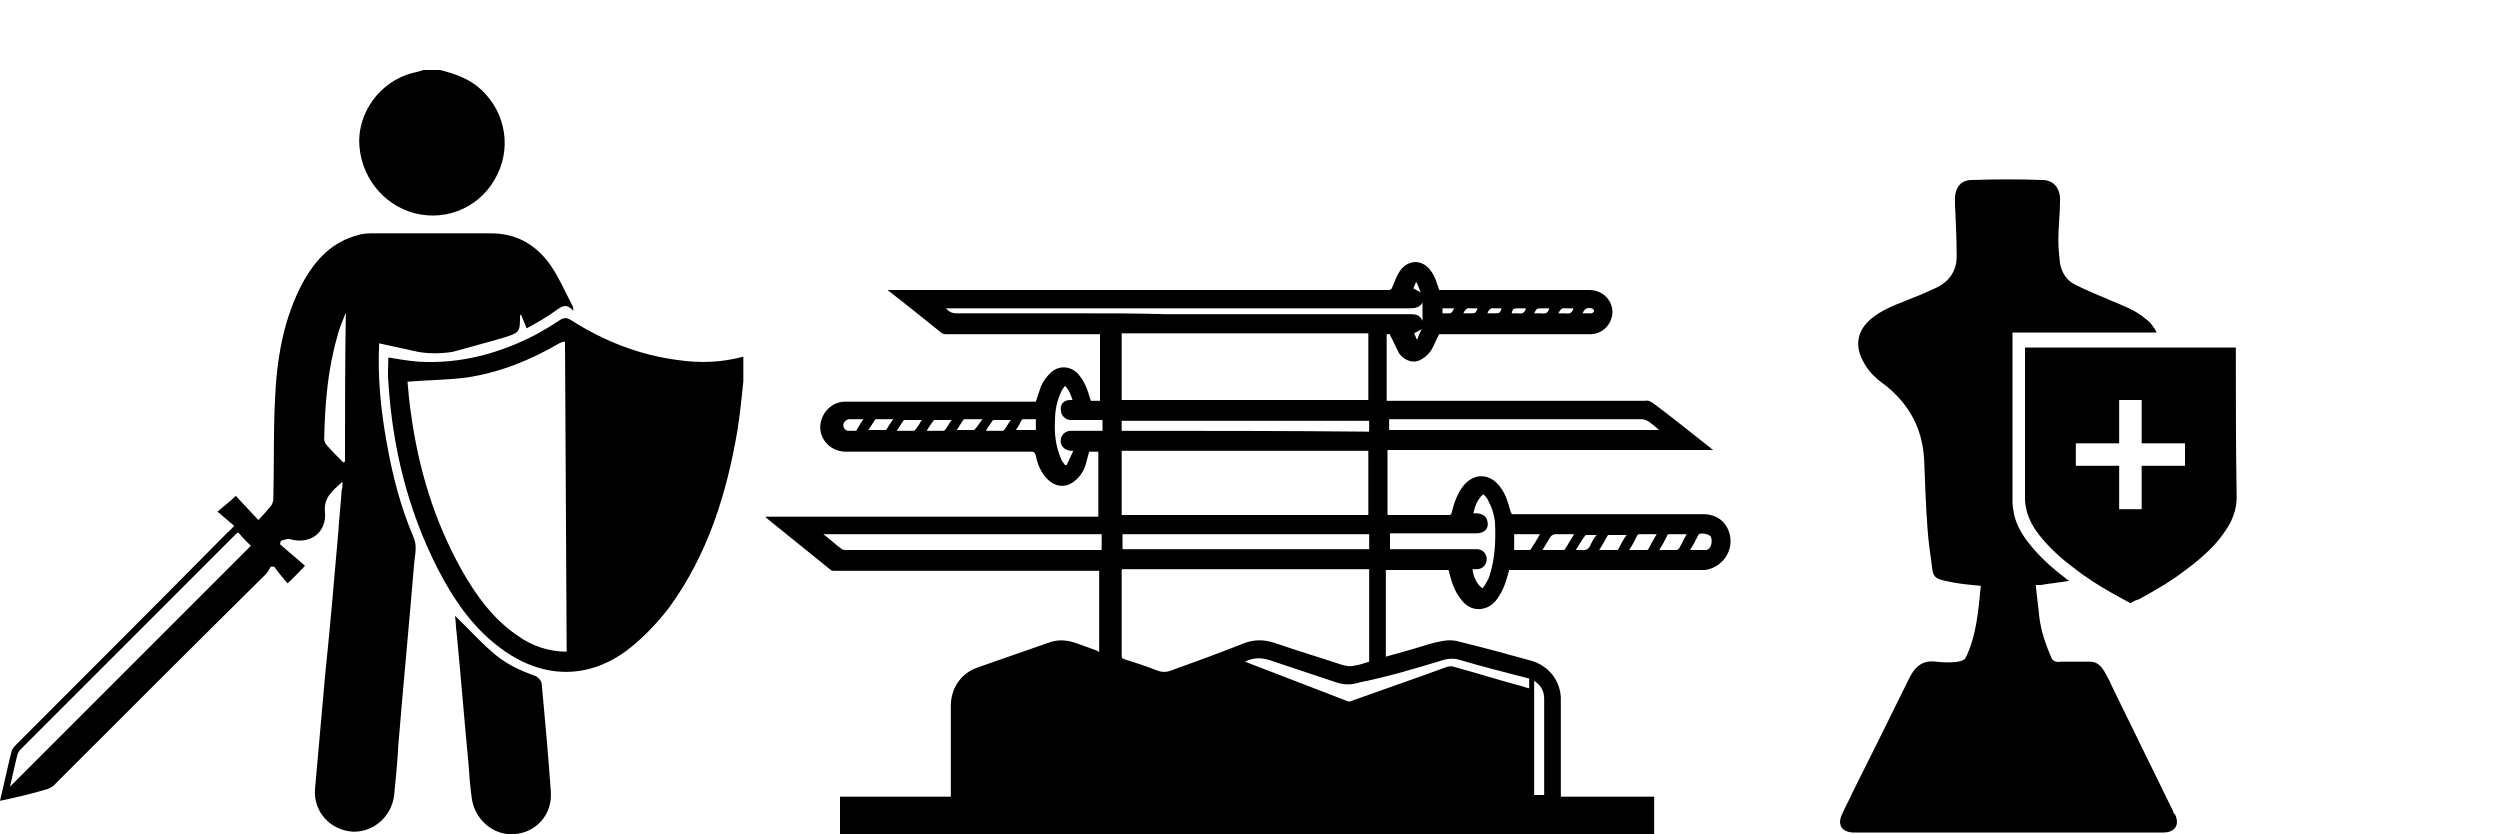
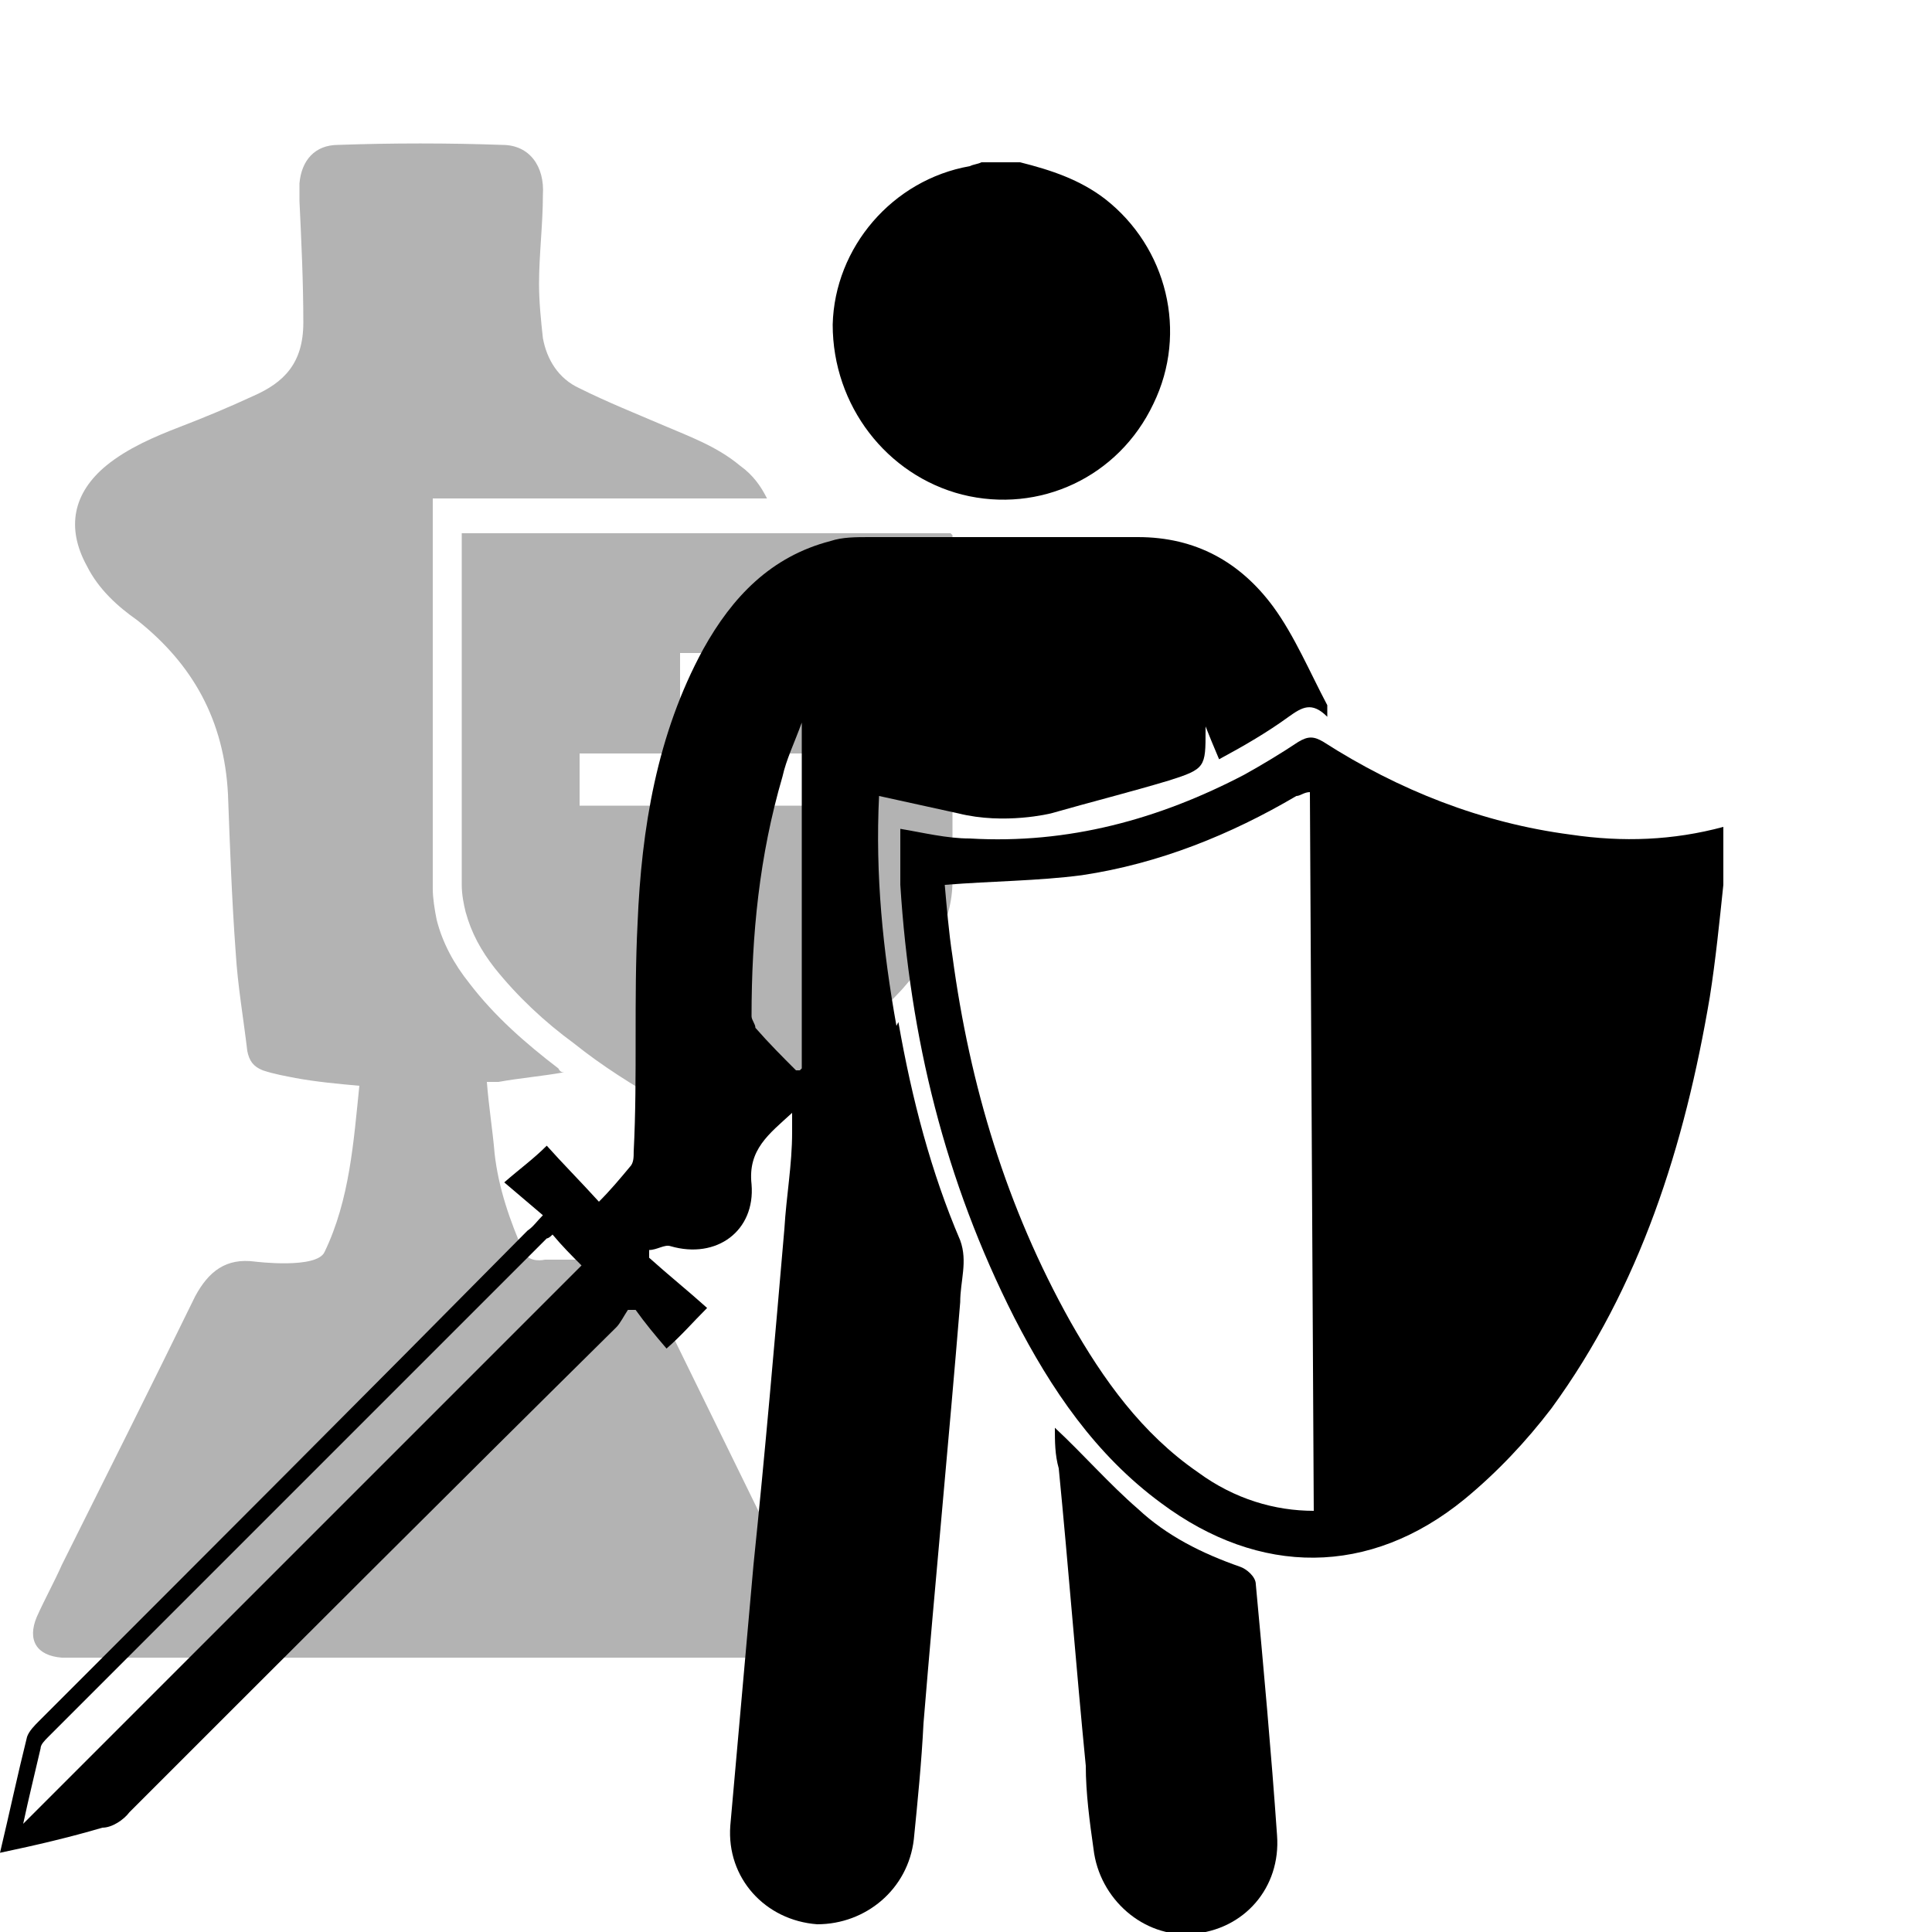
- <svg xmlns="http://www.w3.org/2000/svg" version="1.1" id="Layer_1" x="0px" y="0px" viewBox="0 0 300 100" style="enable-background:new 0 0 300 100;" xml:space="preserve">
+ <svg xmlns="http://www.w3.org/2000/svg" id="Layer_1" version="1.1" viewBox="0 0 100 100">
+   <defs>
+     <style>
+       .st0 {
+         opacity: .3;
+       }
+     </style>
+   </defs>
  <g>
-     <path d="M81.3,43.2c-4.6-0.6-8.9-2.3-12.8-4.8c-0.5-0.3-0.8-0.3-1.3,0c-0.9,0.6-1.9,1.2-2.8,1.7c-4.4,2.3-9.1,3.6-14.2,3.3   c-1.2-0.1-2.4-0.3-3.6-0.5c0,1-0.1,2,0,2.9c0.5,7.9,2.3,15.3,5.9,22.4c1.9,3.7,4.2,7.1,7.6,9.6c5.1,3.8,10.8,3.8,15.7-0.2   c1.7-1.4,3.2-3,4.5-4.7c4.6-6.3,6.9-13.6,8.2-21.3c0.3-1.9,0.5-3.9,0.7-5.8c0-1,0-2,0-3C86.6,43.5,84,43.6,81.3,43.2z M62,76.2   c-2.9-2-4.9-4.8-6.6-7.8c-3.3-5.9-5.2-12.2-6.1-18.9c-0.2-1.3-0.3-2.6-0.4-3.7c2.5-0.2,4.8-0.2,7.1-0.5c4-0.6,7.7-2.1,11.1-4.1   c0.2-0.1,0.4-0.2,0.7-0.2L68,78.2C66,78.2,63.9,77.6,62,76.2z" />
-     <path d="M49.8,25.6c4,1,8.1-0.9,9.9-4.7c1.8-3.7,0.7-8.1-2.5-10.6c-1.3-1-2.8-1.5-4.4-1.9c-0.7,0-1.3,0-2,0   c-0.2,0.1-0.4,0.1-0.6,0.2c-4,0.7-7,4.2-7.1,8.2C43.1,21,45.9,24.6,49.8,25.6z" />
-     <path d="M46.4,53.1c-0.7-3.9-1.1-7.8-0.9-11.9c1.4,0.3,2.7,0.6,4.1,0.9c2.4,0.6,4.8,0.1,4.8,0.1c2.1-0.6,4.1-1.1,6.1-1.7   c1.9-0.6,1.9-0.7,1.9-2.6c0,0,0.1-0.1,0.1-0.2c0.2,0.5,0.4,1,0.7,1.7c1.3-0.7,2.5-1.4,3.6-2.2c0.7-0.5,1.2-0.8,2,0.1   c0-0.3,0-0.5-0.1-0.6c-0.9-1.7-1.7-3.6-2.8-5.1c-1.7-2.3-4-3.6-7-3.6c-4.6,0-9.3,0-13.9,0c-0.7,0-1.4,0-2,0.2   c-3.1,0.8-5.1,2.9-6.6,5.6c-2.4,4.4-3.2,9.3-3.4,14.2c-0.2,3.9-0.1,7.9-0.2,11.8c0,0.3-0.1,0.6-0.2,0.8c-0.5,0.6-1,1.2-1.6,1.8   c-1-1.1-1.9-2-2.7-2.9c-0.7,0.7-1.4,1.2-2.2,1.9c0.7,0.6,1.3,1.1,2,1.7c-0.3,0.3-0.5,0.6-0.8,0.8C18.8,72.5,10.4,80.9,2,89.3   c-0.2,0.2-0.5,0.5-0.6,0.8C0.9,92.1,0.5,94,0,96.1c1.9-0.4,3.6-0.8,5.3-1.3c0.5-0.1,1.1-0.4,1.4-0.8c8.4-8.4,16.8-16.8,25.2-25.1   c0.2-0.2,0.4-0.6,0.6-0.9c0.1,0,0.3,0,0.4,0c0.5,0.7,1,1.3,1.6,2c0.8-0.7,1.3-1.3,2.1-2.1c-1-0.9-2-1.7-3-2.6   c0-0.1,0.1-0.3,0.1-0.4c0.4-0.1,0.8-0.3,1.1-0.2c2.4,0.7,4.4-0.8,4.2-3.2c-0.2-1.8,0.9-2.6,2.1-3.7c0,0.5,0,0.8-0.1,1   c-0.1,1.7-0.3,3.3-0.4,5c-0.5,5.8-1,11.6-1.6,17.4c-0.4,4.5-0.8,9-1.2,13.5c-0.2,2.7,1.8,4.9,4.5,5.1c2.5,0.1,4.7-1.8,5-4.4   c0.2-2,0.4-4,0.5-6c0.6-7.3,1.3-14.5,1.9-21.8c0.1-1.1,0.4-2.1-0.1-3.2C48.1,60.9,47.1,57.1,46.4,53.1z M1.2,94.4   c0.3-1.4,0.6-2.6,0.9-3.9c0.1-0.2,0.2-0.4,0.4-0.6c8.6-8.6,17.2-17.2,25.8-25.8c0.1-0.1,0.1-0.1,0.3-0.2c0.5,0.6,1,1.1,1.5,1.6   C20.5,75.1,10.9,84.7,1.2,94.4z M41.4,55.4c-0.1,0-0.2,0.1-0.2,0.1c-0.7-0.7-1.4-1.4-2.1-2.2c-0.1-0.2-0.2-0.4-0.2-0.6   c0.1-4.2,0.4-8.3,1.6-12.4c0.2-0.9,0.6-1.7,1-2.8C41.4,43.7,41.4,49.6,41.4,55.4z" />
-     <path d="M64.2,81.1c-2-0.7-3.8-1.6-5.3-3c-1.5-1.3-2.8-2.8-4.3-4.2c0.1,0.7,0.1,1.4,0.2,2.1c0.5,5.1,0.9,10.3,1.4,15.4   c0.1,1.4,0.2,2.9,0.4,4.3c0.3,2.6,2.6,4.6,5.1,4.4c2.7-0.2,4.6-2.4,4.4-5.1c-0.3-4.3-0.7-8.7-1.1-13C64.9,81.6,64.5,81.2,64.2,81.1   z" />
+     <path d="M81.3,43.2c-4.6-.6-8.9-2.3-12.8-4.8-.5-.3-.8-.3-1.3,0-.9.6-1.9,1.2-2.8,1.7-4.4,2.3-9.1,3.6-14.2,3.3-1.2,0-2.4-.3-3.6-.5,0,1,0,2,0,2.9.5,7.9,2.3,15.3,5.9,22.4,1.9,3.7,4.2,7.1,7.6,9.6,5.1,3.8,10.8,3.8,15.7-.2,1.7-1.4,3.2-3,4.5-4.7,4.6-6.3,6.9-13.6,8.2-21.3.3-1.9.5-3.9.7-5.8v-3c-2.6.7-5.2.8-7.9.4ZM62,76.2c-2.9-2-4.9-4.8-6.6-7.8-3.3-5.9-5.2-12.2-6.1-18.9-.2-1.3-.3-2.6-.4-3.7,2.5-.2,4.8-.2,7.1-.5,4-.6,7.7-2.1,11.1-4.1.2,0,.4-.2.7-.2l.2,37.2c-2,0-4.1-.6-6-2Z" />
+     <path d="M49.8,25.6c4,1,8.1-.9,9.9-4.7,1.8-3.7.7-8.1-2.5-10.6-1.3-1-2.8-1.5-4.4-1.9h-2c-.2.1-.4.1-.6.2-4,.7-7,4.2-7.1,8.2,0,4.2,2.8,7.8,6.7,8.8Z" />
+     <path d="M46.4,53.1c-.7-3.9-1.1-7.8-.9-11.9,1.4.3,2.7.6,4.1.9,2.4.6,4.8,0,4.8,0,2.1-.6,4.1-1.1,6.1-1.7,1.9-.6,1.9-.7,1.9-2.6,0,0,0,0,0-.2.2.5.4,1,.7,1.7,1.3-.7,2.5-1.4,3.6-2.2.7-.5,1.2-.8,2,0,0-.3,0-.5,0-.6-.9-1.7-1.7-3.6-2.8-5.1-1.7-2.3-4-3.6-7-3.6h-13.9c-.7,0-1.4,0-2,.2-3.1.8-5.1,2.9-6.6,5.6-2.4,4.4-3.2,9.3-3.4,14.2-.2,3.9,0,7.9-.2,11.8,0,.3,0,.6-.2.8-.5.6-1,1.2-1.6,1.8-1-1.1-1.9-2-2.7-2.9-.7.7-1.4,1.2-2.2,1.9.7.6,1.3,1.1,2,1.7-.3.3-.5.6-.8.8-8.5,8.6-16.9,17-25.3,25.4-.2.2-.5.5-.6.8-.5,2-.9,3.9-1.4,6,1.9-.4,3.6-.8,5.3-1.3.5,0,1.1-.4,1.4-.8,8.4-8.4,16.8-16.8,25.2-25.1.2-.2.4-.6.6-.9h.4c.5.7,1,1.3,1.6,2,.8-.7,1.3-1.3,2.1-2.1-1-.9-2-1.7-3-2.6,0,0,0-.3,0-.4.4,0,.8-.3,1.1-.2,2.4.7,4.4-.8,4.2-3.2-.2-1.8.9-2.6,2.1-3.7,0,.5,0,.8,0,1,0,1.7-.3,3.3-.4,5-.5,5.8-1,11.6-1.6,17.4-.4,4.5-.8,9-1.2,13.5-.2,2.7,1.8,4.9,4.5,5.1,2.5,0,4.7-1.8,5-4.4.2-2,.4-4,.5-6,.6-7.3,1.3-14.5,1.9-21.8,0-1.1.4-2.1,0-3.2-1.5-3.5-2.5-7.3-3.2-11.3ZM1.2,94.4c.3-1.4.6-2.6.9-3.9,0-.2.2-.4.4-.6,8.6-8.6,17.2-17.2,25.8-25.8q.1,0,.3-.2c.5.6,1,1.1,1.5,1.6-9.6,9.6-19.2,19.2-28.9,28.9ZM41.4,55.4c0,0-.2,0-.2,0-.7-.7-1.4-1.4-2.1-2.2,0-.2-.2-.4-.2-.6,0-4.2.4-8.3,1.6-12.4.2-.9.6-1.7,1-2.8,0,6.2,0,12.1,0,17.9Z" />
+     <path d="M64.2,81.1c-2-.7-3.8-1.6-5.3-3-1.5-1.3-2.8-2.8-4.3-4.2,0,.7,0,1.4.2,2.1.5,5.1.9,10.3,1.4,15.4,0,1.4.2,2.9.4,4.3.3,2.6,2.6,4.6,5.1,4.4,2.7-.2,4.6-2.4,4.4-5.1-.3-4.3-.7-8.7-1.1-13,0-.4-.5-.8-.8-.9Z" />
  </g>
-   <path d="M207.2,63.2c-0.6-1-1.6-1.5-2.8-1.5c-4.6,0-9.3,0-13.9,0c-2.9,0-5.8,0-8.7,0c-0.1,0-0.3,0-0.4,0c0-0.1,0-0.2-0.1-0.2  c-0.3-1.1-0.6-2.2-1.3-3.1c-1.2-1.6-3.1-1.7-4.4-0.1c-0.7,0.9-1.1,2-1.4,3.2c0,0.2-0.1,0.3-0.4,0.3c-2.3,0-4.5,0-6.8,0  c-0.2,0-0.3,0-0.5,0c0-2.6,0-5.2,0-7.8c13,0,26.1,0,39.1,0c-0.2-0.1-0.3-0.2-0.4-0.3c-2.3-1.8-4.5-3.6-6.8-5.3  c-0.3-0.2-0.6-0.4-1-0.3c-0.4,0-0.8,0-1.2,0c-9.8,0-19.6,0-29.4,0c-0.1,0-0.3,0-0.4,0c0-2.7,0-5.4,0-8c0.2,0,0.4,0,0.5,0  c0,0-0.1,0-0.1,0.1c0.4,0.7,0.7,1.5,1.1,2.2c0.6,0.9,1.8,1.3,2.7,0.7c0.4-0.2,0.8-0.6,1.1-1c0.4-0.6,0.6-1.3,1-2c0.1,0,0.2,0,0.4,0  c5.8,0,11.5,0,17.3,0c0.2,0,0.4,0,0.6,0c1.4-0.1,2.4-1.2,2.5-2.6c0-1.4-1.1-2.7-2.8-2.7c-5.3,0-10.6,0-15.8,0c-0.7,0-1.5,0-2.2,0  c-0.1-0.4-0.3-0.8-0.4-1.2c-0.2-0.4-0.3-0.7-0.6-1.1c-1-1.4-2.7-1.4-3.7,0c-0.4,0.6-0.6,1.2-0.9,1.9c-0.1,0.3-0.2,0.4-0.5,0.4  c-7.9,0-15.8,0-23.7,0c-4.8,0-9.6,0-14.4,0c-7.2,0-14.4,0-21.6,0c-0.1,0-0.2,0-0.4,0c2.2,1.7,4.3,3.4,6.3,5c0.2,0.2,0.4,0.3,0.7,0.3  c6,0,12.1,0,18.1,0c0.1,0,0.3,0,0.4,0c0,2.7,0,5.4,0,8c-0.4,0-0.7,0-1.1,0c0-0.1-0.1-0.2-0.1-0.3c-0.3-1.1-0.7-2.1-1.4-2.9  c-0.9-1-2.3-1.1-3.3-0.2c-0.5,0.5-0.9,1-1.2,1.7c-0.2,0.6-0.4,1.2-0.6,1.8c-0.1,0-0.1,0-0.2,0c-2.3,0-4.5,0-6.8,0  c-5.3,0-10.6,0-15.9,0c-1.9,0-3.3,1.9-2.9,3.7c0.3,1.3,1.5,2.3,3,2.3c7.4,0,14.8,0,22.2,0c0.4,0,0.5,0.1,0.6,0.5  c0.2,1,0.6,2,1.4,2.8c1,1,2.3,1.1,3.4,0.1c0.7-0.6,1.1-1.4,1.3-2.3c0.1-0.4,0.2-0.7,0.3-1.1c0.4,0,0.7,0,1.1,0c0,2.6,0,5.1,0,7.8  c-13.3,0-26.6,0-39.9,0c0,0.1,0,0.1,0,0.1c2.6,2.1,5.2,4.2,7.8,6.3c0.1,0.1,0.3,0.1,0.5,0.1c2.7,0,5.4,0,8.1,0c7.3,0,14.5,0,21.8,0  c0.6,0,1.2,0,1.8,0c0,3.3,0,6.5,0,9.7c-0.1,0-0.2,0-0.2-0.1c-0.8-0.3-1.7-0.6-2.5-0.9c-1.1-0.4-2.2-0.5-3.3-0.1c-2.9,1-5.7,2-8.6,3  c-2,0.7-3.2,2.5-3.2,4.6c0,3.6,0,7.3,0,10.9h-13.3v4.5h97.7v-4.5h-11.2c0-2.8,0-5.6,0-8.4c0-1.2,0-2.3,0-3.5  c-0.1-2.1-1.5-3.8-3.5-4.4c-2.9-0.8-5.8-1.6-8.7-2.3c-0.6-0.2-1.3-0.2-1.9-0.1c-1.2,0.2-2.4,0.6-3.7,1c-1.1,0.3-2.1,0.6-3.2,0.9  c0-3.5,0-6.9,0-10.4c0.1,0,0.1,0,0.1,0c2.4,0,4.8,0,7.2,0c0.3,0,0.3,0.1,0.3,0.3c0.3,1.1,0.6,2.2,1.4,3.2c0.7,1,1.8,1.4,2.8,1.1  c0.8-0.2,1.4-0.8,1.8-1.5c0.6-0.9,0.9-2,1.2-3.1c1,0,2,0,2.9,0c6.7,0,13.5,0,20.2,0c0.3,0,0.6,0,0.9-0.1  C207.4,67.6,208.3,65.1,207.2,63.2z M191,37c0.1,0,0.3,0.2,0.3,0.3c0,0.1-0.2,0.3-0.3,0.3c-0.3,0-0.7,0-1.1,0  C190.2,37,190.4,36.9,191,37z M187.9,37c0.3,0,0.6,0,0.9,0c-0.1,0.5-0.4,0.7-0.9,0.6c-0.3,0-0.6,0-0.9,0  C187.2,37.2,187.4,36.9,187.9,37z M185,37c0.3,0,0.6,0,0.9,0c-0.1,0.5-0.4,0.7-0.9,0.6c-0.3,0-0.6,0-0.9,0C184.4,37,184.4,37,185,37  z M182.1,37c0.3,0,0.6,0,0.9,0c0,0,0,0,0.1,0c-0.1,0.5-0.4,0.7-0.9,0.6c-0.3,0-0.6,0-0.8,0C181.5,37.1,181.6,37,182.1,37z M179.3,37  c0.3,0,0.6,0,0.9,0c-0.2,0.6-0.3,0.6-0.8,0.6c-0.3,0-0.6,0-0.9,0C178.6,37.2,178.9,36.9,179.3,37z M176.4,37c0.3,0,0.6,0,0.9,0  c-0.2,0.6-0.3,0.6-0.8,0.6c-0.3,0-0.6,0-0.9,0C175.8,37.2,176,36.9,176.4,37z M173.1,37c0.5,0,0.9,0,1.4,0c-0.4,0.7-0.2,0.6-1.4,0.6  C173.1,37.4,173.1,37.2,173.1,37z M102.8,51.6c0,0.1-0.1,0.1-0.2,0.1c-0.3,0-0.5,0-0.8,0c-0.3,0-0.6-0.3-0.6-0.7  c0-0.3,0.3-0.6,0.6-0.7c0.6,0,1.2,0,1.8,0C103.3,50.8,103,51.2,102.8,51.6z M106.4,51.5c0,0.1-0.2,0.1-0.2,0.1c-0.7,0-1.3,0-2,0  c0.3-0.4,0.5-0.8,0.8-1.2c0-0.1,0.1-0.1,0.2-0.1c0.6,0,1.3,0,2,0C106.8,50.8,106.6,51.2,106.4,51.5z M109.9,51.5  c-0.1,0.1-0.2,0.2-0.3,0.2c-0.6,0-1.3,0-2,0c0.3-0.4,0.5-0.8,0.8-1.2c0-0.1,0.1-0.1,0.2-0.1c0.6,0,1.3,0,2,0  C110.4,50.8,110.2,51.1,109.9,51.5z M113.4,51.6c0,0-0.1,0.1-0.2,0.1c-0.6,0-1.3,0-2,0c0.3-0.5,0.5-0.8,0.8-1.2  c0-0.1,0.2-0.1,0.2-0.1c0.6,0,1.3,0,2,0C113.9,50.8,113.7,51.2,113.4,51.6z M117,51.5c0,0.1-0.2,0.1-0.2,0.1c-0.7,0-1.3,0-2,0  c0.3-0.4,0.5-0.8,0.8-1.2c0-0.1,0.2-0.1,0.3-0.1c0.6,0,1.3,0,2,0C117.5,50.8,117.3,51.2,117,51.5z M120.5,51.6c0,0-0.1,0.1-0.2,0.1  c-0.6,0-1.3,0-2,0c0.3-0.5,0.5-0.8,0.8-1.2c0-0.1,0.2-0.1,0.3-0.1c0.6,0,1.2,0,1.9,0C121,50.8,120.8,51.2,120.5,51.6z M124.3,51.6  c-0.8,0-1.6,0-2.4,0c0.3-0.4,0.5-0.8,0.7-1.2c0.1-0.1,0.2-0.1,0.3-0.1c0.5,0,0.9,0,1.4,0C124.3,50.8,124.3,51.2,124.3,51.6z   M167,50.3c6.9,0,13.7,0,20.6,0c3.1,0,6.3,0,9.4,0c0.2,0,0.5,0.1,0.7,0.2c0.5,0.3,0.9,0.7,1.4,1.1c-10.8,0-21.6,0-32.4,0  c0-0.4,0-0.9,0-1.3C166.8,50.3,166.9,50.3,167,50.3z M170.1,40.7c0,0-0.1,0-0.1,0c-0.1-0.2-0.2-0.5-0.3-0.7c0.3-0.2,0.6-0.3,0.9-0.5  C170.4,39.9,170.2,40.3,170.1,40.7z M169.9,33.9c0,0,0.1,0,0.1,0c0.2,0.4,0.3,0.8,0.5,1.2c-0.3-0.2-0.6-0.3-0.9-0.5  C169.7,34.4,169.8,34.1,169.9,33.9z M132.3,51.7c-0.3,0-0.7,0-1,0c-0.9,0-1.9,0-2.8,0c-0.6,0-1.1,0.4-1.2,1  c-0.1,0.6,0.2,1.1,0.8,1.3c0.2,0.1,0.4,0.1,0.7,0.1c-0.3,0.6-0.5,1.1-0.8,1.7c-0.1,0-0.1,0-0.2,0c-0.2-0.3-0.4-0.5-0.5-0.8  c-0.6-1.4-0.8-3-0.7-4.5c0-1.2,0.2-2.3,0.7-3.4c0.1-0.3,0.3-0.5,0.5-0.8c0.5,0.5,0.7,1.1,0.9,1.7c-0.1,0-0.2,0-0.3,0  c-0.7,0-1.2,0.5-1.1,1.2c0,0.6,0.5,1.2,1.2,1.2c1.2,0,2.3,0,3.5,0c0.1,0,0.2,0,0.3,0C132.3,50.8,132.3,51.2,132.3,51.7z M129.6,37.6  c-4.9,0-9.9,0-14.8,0c-0.6,0-0.9-0.2-1.3-0.6c0.4,0,0.8,0,1.1,0c4.3,0,8.7,0,13,0c4.1,0,8.2,0,12.3,0c7.1,0,14.2,0,21.3,0  c2.6,0,5.3,0,7.9,0c0.7,0,1.3-0.1,1.6-0.7c0,0.7,0,1.4,0,2.2c-0.3-0.7-0.8-0.8-1.4-0.8c-9.8,0-19.7,0-29.5,0  C136.4,37.6,133,37.6,129.6,37.6z M164.3,64.1c0,0.6,0,1.2,0,1.8c-9.9,0-19.7,0-29.6,0c0-0.6,0-1.2,0-1.8  C144.5,64.1,154.4,64.1,164.3,64.1z M134.6,61.8c0-2.6,0-5.2,0-7.7c9.9,0,19.7,0,29.6,0c0,2.6,0,5.1,0,7.7  C154.4,61.8,144.5,61.8,134.6,61.8z M134.7,68.3c9.9,0,19.7,0,29.6,0c0,3.7,0,7.4,0,11.1c-0.6,0.2-1.2,0.4-1.9,0.5  c-0.4,0.1-0.9,0-1.3-0.1c-2.7-0.9-5.4-1.7-8-2.6c-1.4-0.5-2.7-0.5-4.1,0.1c-2.8,1.1-5.5,2.1-8.3,3.1c-0.7,0.3-1.3,0.3-2,0  c-1.3-0.5-2.5-0.9-3.8-1.3c-0.2-0.1-0.3-0.1-0.3-0.4c0-3.4,0-6.8,0-10.2C134.6,68.4,134.6,68.4,134.7,68.3z M134.6,51.7  c0-0.2,0-0.4,0-0.6c0-0.2,0-0.4,0-0.6c9.9,0,19.8,0,29.7,0c0,0.3,0,0.6,0,0.9c0,0.1,0,0.2,0,0.4C154.4,51.7,144.5,51.7,134.6,51.7z   M134.6,48c0-2.7,0-5.3,0-8c9.9,0,19.7,0,29.6,0c0,2.7,0,5.3,0,8C154.4,48,144.5,48,134.6,48z M131.9,66c-10.2,0-20.3,0-30.5,0  c-0.2,0-0.4-0.1-0.5-0.2c-0.7-0.5-1.3-1.1-2.1-1.7c11.2,0,22.3,0,33.4,0c0,0.6,0,1.2,0,1.9C132.1,66,132,66,131.9,66z M185.3,83.9  c0,1.9,0,3.8,0,5.7c0,1.9,0,3.9,0,5.8h-1.2c0-4.6,0-9.1,0-13.7C185,82.3,185.3,83,185.3,83.9z M173.2,79.2c0.7-0.2,1.4-0.2,2,0  c2.7,0.8,5.5,1.5,8.2,2.2c0,0,0.1,0,0.1,0c0,0.4,0,0.8,0,1.2c-0.5-0.1-0.9-0.3-1.4-0.4c-2.6-0.7-5.1-1.5-7.7-2.2  c-0.2-0.1-0.5,0-0.7,0c-3.8,1.4-7.6,2.7-11.5,4.1c-0.2,0.1-0.4,0.1-0.6,0c-4.1-1.6-8.1-3.1-12.2-4.7c1-0.5,1.9-0.5,2.9-0.2l8.1,2.7  c0.9,0.3,1.8,0.3,2.7,0C166.6,81.2,169.9,80.2,173.2,79.2z M178.8,68.9c-0.1,0.5-0.4,0.9-0.6,1.3c-0.1,0.1-0.2,0.3-0.3,0.4  c-0.6-0.4-1.1-1.3-1.2-2.3c0.2,0,0.3,0,0.5,0c0.7,0,1.2-0.5,1.2-1.2c0-0.7-0.5-1.2-1.2-1.2c-3.1,0-6.1,0-9.2,0c-0.4,0-0.8,0-1.2,0  c0-0.6,0-1.2,0-1.9c0.6,0,1.3,0,1.9,0c1.3,0,2.5,0,3.8,0c1.6,0,3.1,0,4.7,0c0.9,0,1.5-0.6,1.3-1.4c-0.1-0.6-0.5-0.9-1.2-1  c-0.2,0-0.3,0-0.5,0c0.2-0.9,0.5-1.7,1.2-2.3c0.2,0.2,0.4,0.4,0.5,0.6c0.5,0.9,0.8,1.8,0.9,2.8C179.5,64.9,179.4,67,178.8,68.9z   M183.7,65.9c0,0.1-0.2,0.1-0.3,0.1c-0.6,0-1.1,0-1.7,0c0-0.6,0-1.2,0-1.9c1,0,2,0,3.1,0C184.4,64.8,184.1,65.3,183.7,65.9z   M187.8,65.9c0,0.1-0.2,0.1-0.3,0.1c-0.8,0-1.6,0-2.4,0c0.3-0.5,0.6-1,0.9-1.5c0.2-0.3,0.4-0.4,0.8-0.4c0.7,0,1.4,0,2.1,0  C188.5,64.7,188.2,65.3,187.8,65.9z M190.9,65.3c-0.2,0.6-0.6,0.8-1.2,0.7c-0.2,0-0.4,0-0.6,0c0.4-0.6,0.7-1.2,1.1-1.7  c0-0.1,0.2-0.1,0.3-0.1c0.3,0,0.7,0,1.1,0C191.3,64.5,191.1,64.9,190.9,65.3z M194.2,65.9c0,0.1-0.2,0.1-0.2,0.1c-0.7,0-1.3,0-2.1,0  c0.4-0.6,0.7-1.2,1-1.7c0-0.1,0.2-0.1,0.2-0.1c0.7,0,1.4,0,2.1,0C194.8,64.7,194.5,65.3,194.2,65.9z M197.8,65.9  c0,0.1-0.2,0.1-0.3,0.1c-0.7,0-1.3,0-2,0c0.4-0.6,0.7-1.2,1-1.8c0,0,0.1-0.1,0.2-0.1c0.7,0,1.4,0,2.1,0  C198.4,64.8,198.1,65.3,197.8,65.9z M201.5,65.8c-0.1,0.1-0.2,0.2-0.3,0.2c-0.7,0-1.3,0-2.1,0c0.4-0.6,0.7-1.2,1-1.8  c0-0.1,0.1-0.1,0.2-0.1c0.7,0,1.4,0,2.1,0C202.1,64.7,201.8,65.2,201.5,65.8z M205,65.9c-0.1,0.1-0.3,0.1-0.4,0.1c0,0-0.1,0-0.1,0  c-0.5,0-1.1,0-1.7,0c0.4-0.6,0.7-1.2,1-1.8c0,0,0-0.1,0.1-0.1c0.3-0.2,1.2,0,1.4,0.3C205.5,64.9,205.4,65.6,205,65.9z" />
-   <path d="M260.8,97.4c-2.4-4.9-4.8-9.8-7.2-14.7c-0.3-0.7-0.6-1.3-1-2c-0.4-0.7-0.9-1.3-1.8-1.3c-1.2,0-2.3,0-3.5,0  c0,0-0.8,0.2-1.1-0.4c-0.7-1.6-1.3-3.3-1.5-5.1c-0.1-1.2-0.3-2.4-0.4-3.7c0.2,0,0.4,0,0.6,0c1.1-0.2,2.3-0.3,3.4-0.5  c-0.1-0.1-0.2-0.1-0.3-0.2c-1.7-1.3-3.3-2.7-4.6-4.4c-0.8-1-1.4-2.1-1.7-3.3c-0.1-0.5-0.2-1.1-0.2-1.6c0-6.7,0-13.5,0-20.2  c0,0,0-0.1,0-0.1c5.8,0,11.5,0,17.3,0c-0.3-0.6-0.7-1.2-1.4-1.7c-1.2-1-2.6-1.5-4-2.1c-1.4-0.6-2.9-1.2-4.3-1.9  c-1.1-0.5-1.7-1.5-1.9-2.6c-0.1-0.9-0.2-1.9-0.2-2.8c0-1.5,0.2-3.1,0.2-4.6c0.1-1.5-0.7-2.6-2.1-2.6c-2.8-0.1-5.7-0.1-8.5,0  c-1.2,0-1.9,0.8-2,2c0,0.3,0,0.6,0,0.9c0.1,2.1,0.2,4.2,0.2,6.3c0,1.8-1,3.1-2.6,3.8c-1.3,0.6-2.5,1.1-3.8,1.6  c-1.3,0.5-2.7,1.1-3.8,2c-1.7,1.4-2.1,3.2-1,5.2c0.6,1.2,1.6,2.1,2.6,2.8c2.9,2.3,4.5,5.2,4.7,9c0.1,2.7,0.2,5.5,0.4,8.2  c0.1,1.7,0.4,3.4,0.6,5.1c0.1,0.5,0.3,0.8,0.8,1c0.6,0.2,1.2,0.3,1.7,0.4c1.1,0.2,2.2,0.3,3.3,0.4c-0.3,2.9-0.5,5.9-1.8,8.6  c-0.4,0.9-3.6,0.5-3.6,0.5c-1.5-0.2-2.4,0.5-3.1,1.8c-2.3,4.7-4.6,9.3-6.9,13.9c-0.4,0.9-0.9,1.8-1.3,2.7c-0.5,1.2,0,2,1.3,2.1  c0.1,0,0.3,0,0.4,0c4.9,0,9.7,0,14.6,0c7.4,0,14.8,0,22.3,0c1.4,0,2-0.9,1.4-2.2C260.9,97.7,260.8,97.6,260.8,97.4z" />
-   <path d="M268.3,41.8c0,0,0-0.1,0-0.1c-8.4,0-16.8,0-25.3,0c0,0,0,0.1,0,0.1c0,6,0,12.1,0,18.1c0,0.5,0.1,1,0.2,1.4  c0.3,1.1,0.8,2,1.5,2.9c1.2,1.5,2.6,2.8,4.1,3.9c1.5,1.2,3.1,2.2,4.7,3.1c0.7,0.4,1.3,0.7,2,1.1c0.1,0.1,0.2,0.1,0.3,0  c0.3-0.2,0.6-0.3,0.9-0.4c1.8-1,3.6-2,5.3-3.3c1.4-1,2.7-2.1,3.8-3.3c0.7-0.8,1.3-1.6,1.8-2.5c0.5-1,0.8-2,0.8-3.1  C268.3,53.7,268.3,47.8,268.3,41.8z M262.2,55.9c-1.7,0-3.5,0-5.2,0c0,1.7,0,3.5,0,5.2c-0.9,0-1.8,0-2.7,0c0-1.7,0-3.5,0-5.2  c-1.7,0-3.5,0-5.2,0c0-0.9,0-1.8,0-2.7c1.7,0,3.5,0,5.2,0c0-1.7,0-3.5,0-5.2c0.9,0,1.8,0,2.7,0c0,1.7,0,3.5,0,5.2c1.7,0,3.5,0,5.2,0  C262.2,54.1,262.2,55,262.2,55.9z" />
+   <path class="st0" d="M41.7,83.2c-2.4-4.9-4.8-9.8-7.2-14.7-.3-.7-.6-1.3-1-2s-.9-1.3-1.8-1.3h-3.5s-.8.2-1.1-.4c-.7-1.6-1.3-3.3-1.5-5.1-.1-1.2-.3-2.4-.4-3.7h.6c1.1-.2,2.3-.3,3.4-.5-.1,0-.2,0-.3-.2-1.7-1.3-3.3-2.7-4.6-4.4-.8-1-1.4-2.1-1.7-3.3-.1-.5-.2-1.1-.2-1.6v-20.2h0c5.8,0,11.5,0,17.3,0-.3-.6-.7-1.2-1.4-1.7-1.2-1-2.6-1.5-4-2.1s-2.9-1.2-4.3-1.9c-1.1-.5-1.7-1.5-1.9-2.6-.1-.9-.2-1.9-.2-2.8,0-1.5.2-3.1.2-4.6.1-1.5-.7-2.6-2.1-2.6-2.8-.1-5.7-.1-8.5,0-1.2,0-1.9.8-2,2v.9c.1,2.1.2,4.2.2,6.3s-1,3.1-2.6,3.8c-1.3.6-2.5,1.1-3.8,1.6s-2.7,1.1-3.8,2c-1.7,1.4-2.1,3.2-1,5.2.6,1.2,1.6,2.1,2.6,2.8,2.9,2.3,4.5,5.2,4.7,9,.1,2.7.2,5.5.4,8.2.1,1.7.4,3.4.6,5.1.1.5.3.8.8,1,.6.2,1.2.3,1.7.4,1.1.2,2.2.3,3.3.4-.3,2.9-.5,5.9-1.8,8.6-.4.9-3.6.5-3.6.5-1.5-.2-2.4.5-3.1,1.8-2.3,4.7-4.6,9.3-6.9,13.9-.4.9-.9,1.8-1.3,2.7-.5,1.2,0,2,1.3,2.1h37.3c1.4,0,2-.9,1.4-2.2,0,0-.2-.1-.2-.3ZM49.2,27.6h0c-8.4,0-16.8,0-25.3,0h0v18.2c0,.5.1,1,.2,1.4.3,1.1.8,2,1.5,2.9,1.2,1.5,2.6,2.8,4.1,3.9,1.5,1.2,3.1,2.2,4.7,3.1.7.4,1.3.7,2,1.1.1,0,.2,0,.3,0,.3-.2.6-.3.9-.4,1.8-1,3.6-2,5.3-3.3,1.4-1,2.7-2.1,3.8-3.3.7-.8,1.3-1.6,1.8-2.5.5-1,.8-2,.8-3.1,0-6,0-11.9,0-17.9ZM43.1,41.7h-5.2v5.2h-2.7v-5.2h-5.2v-2.7h5.2v-5.2h2.7v5.2h5.2v2.7Z" />
</svg>
